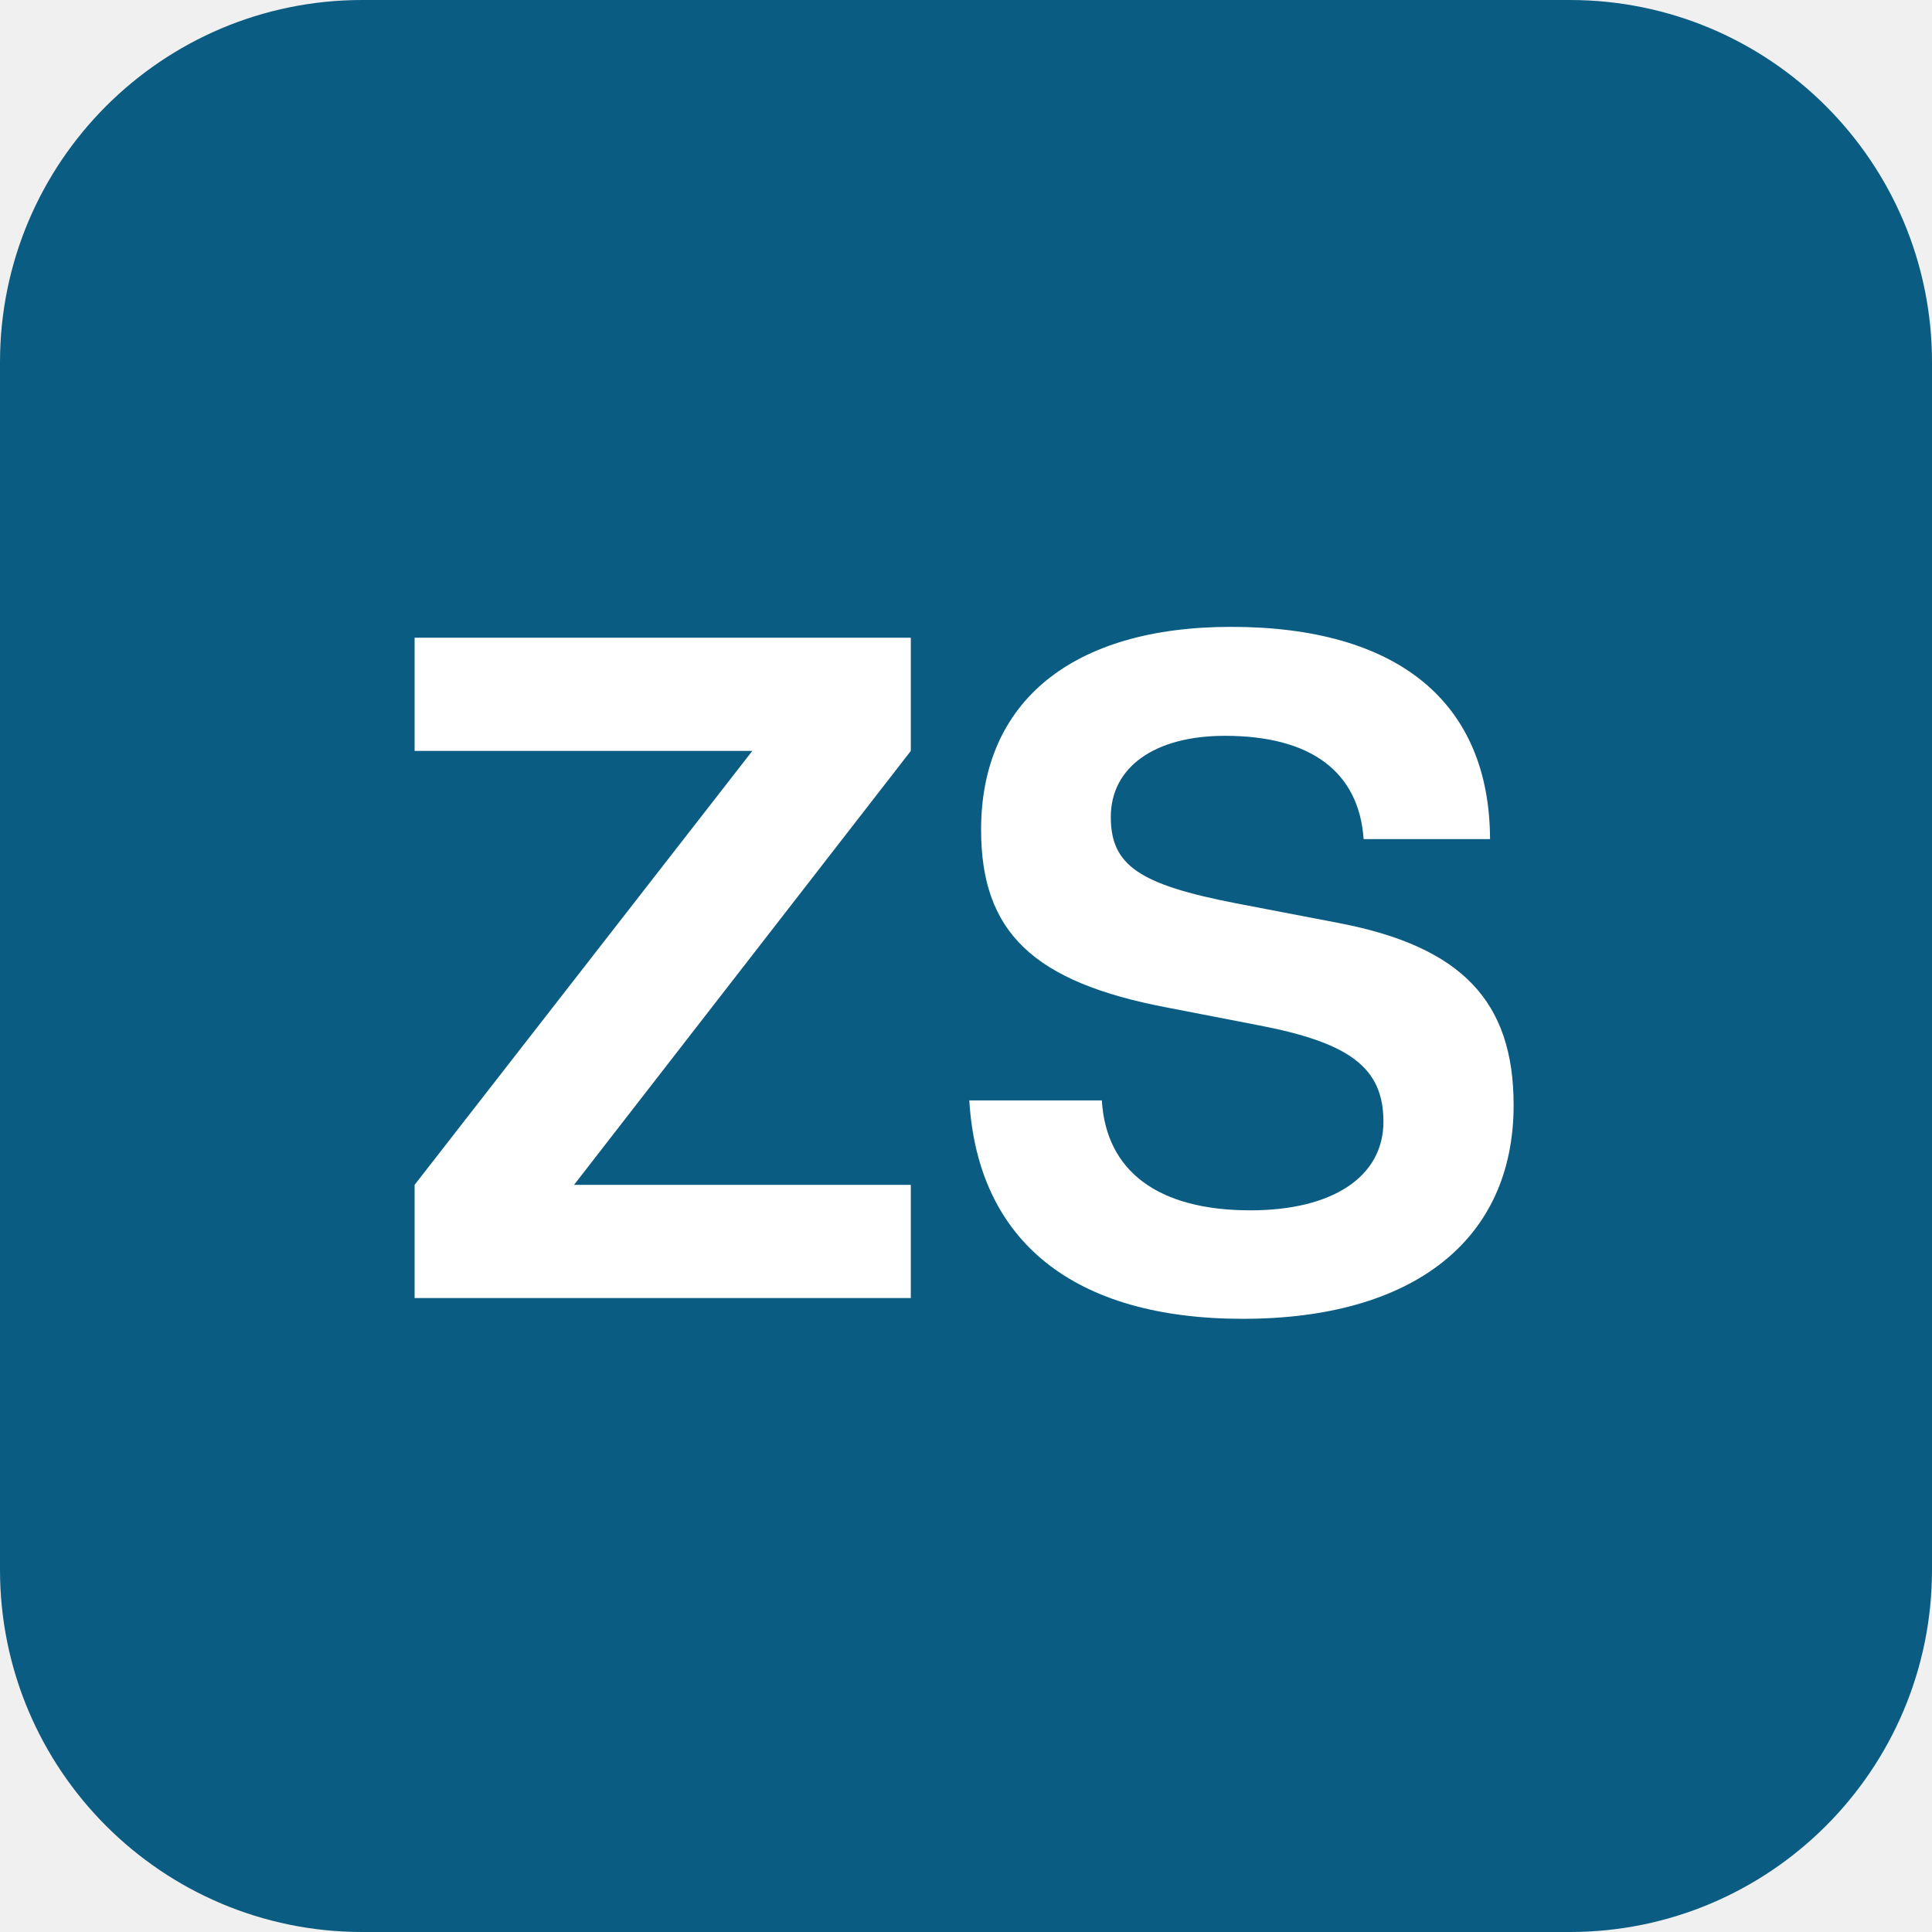
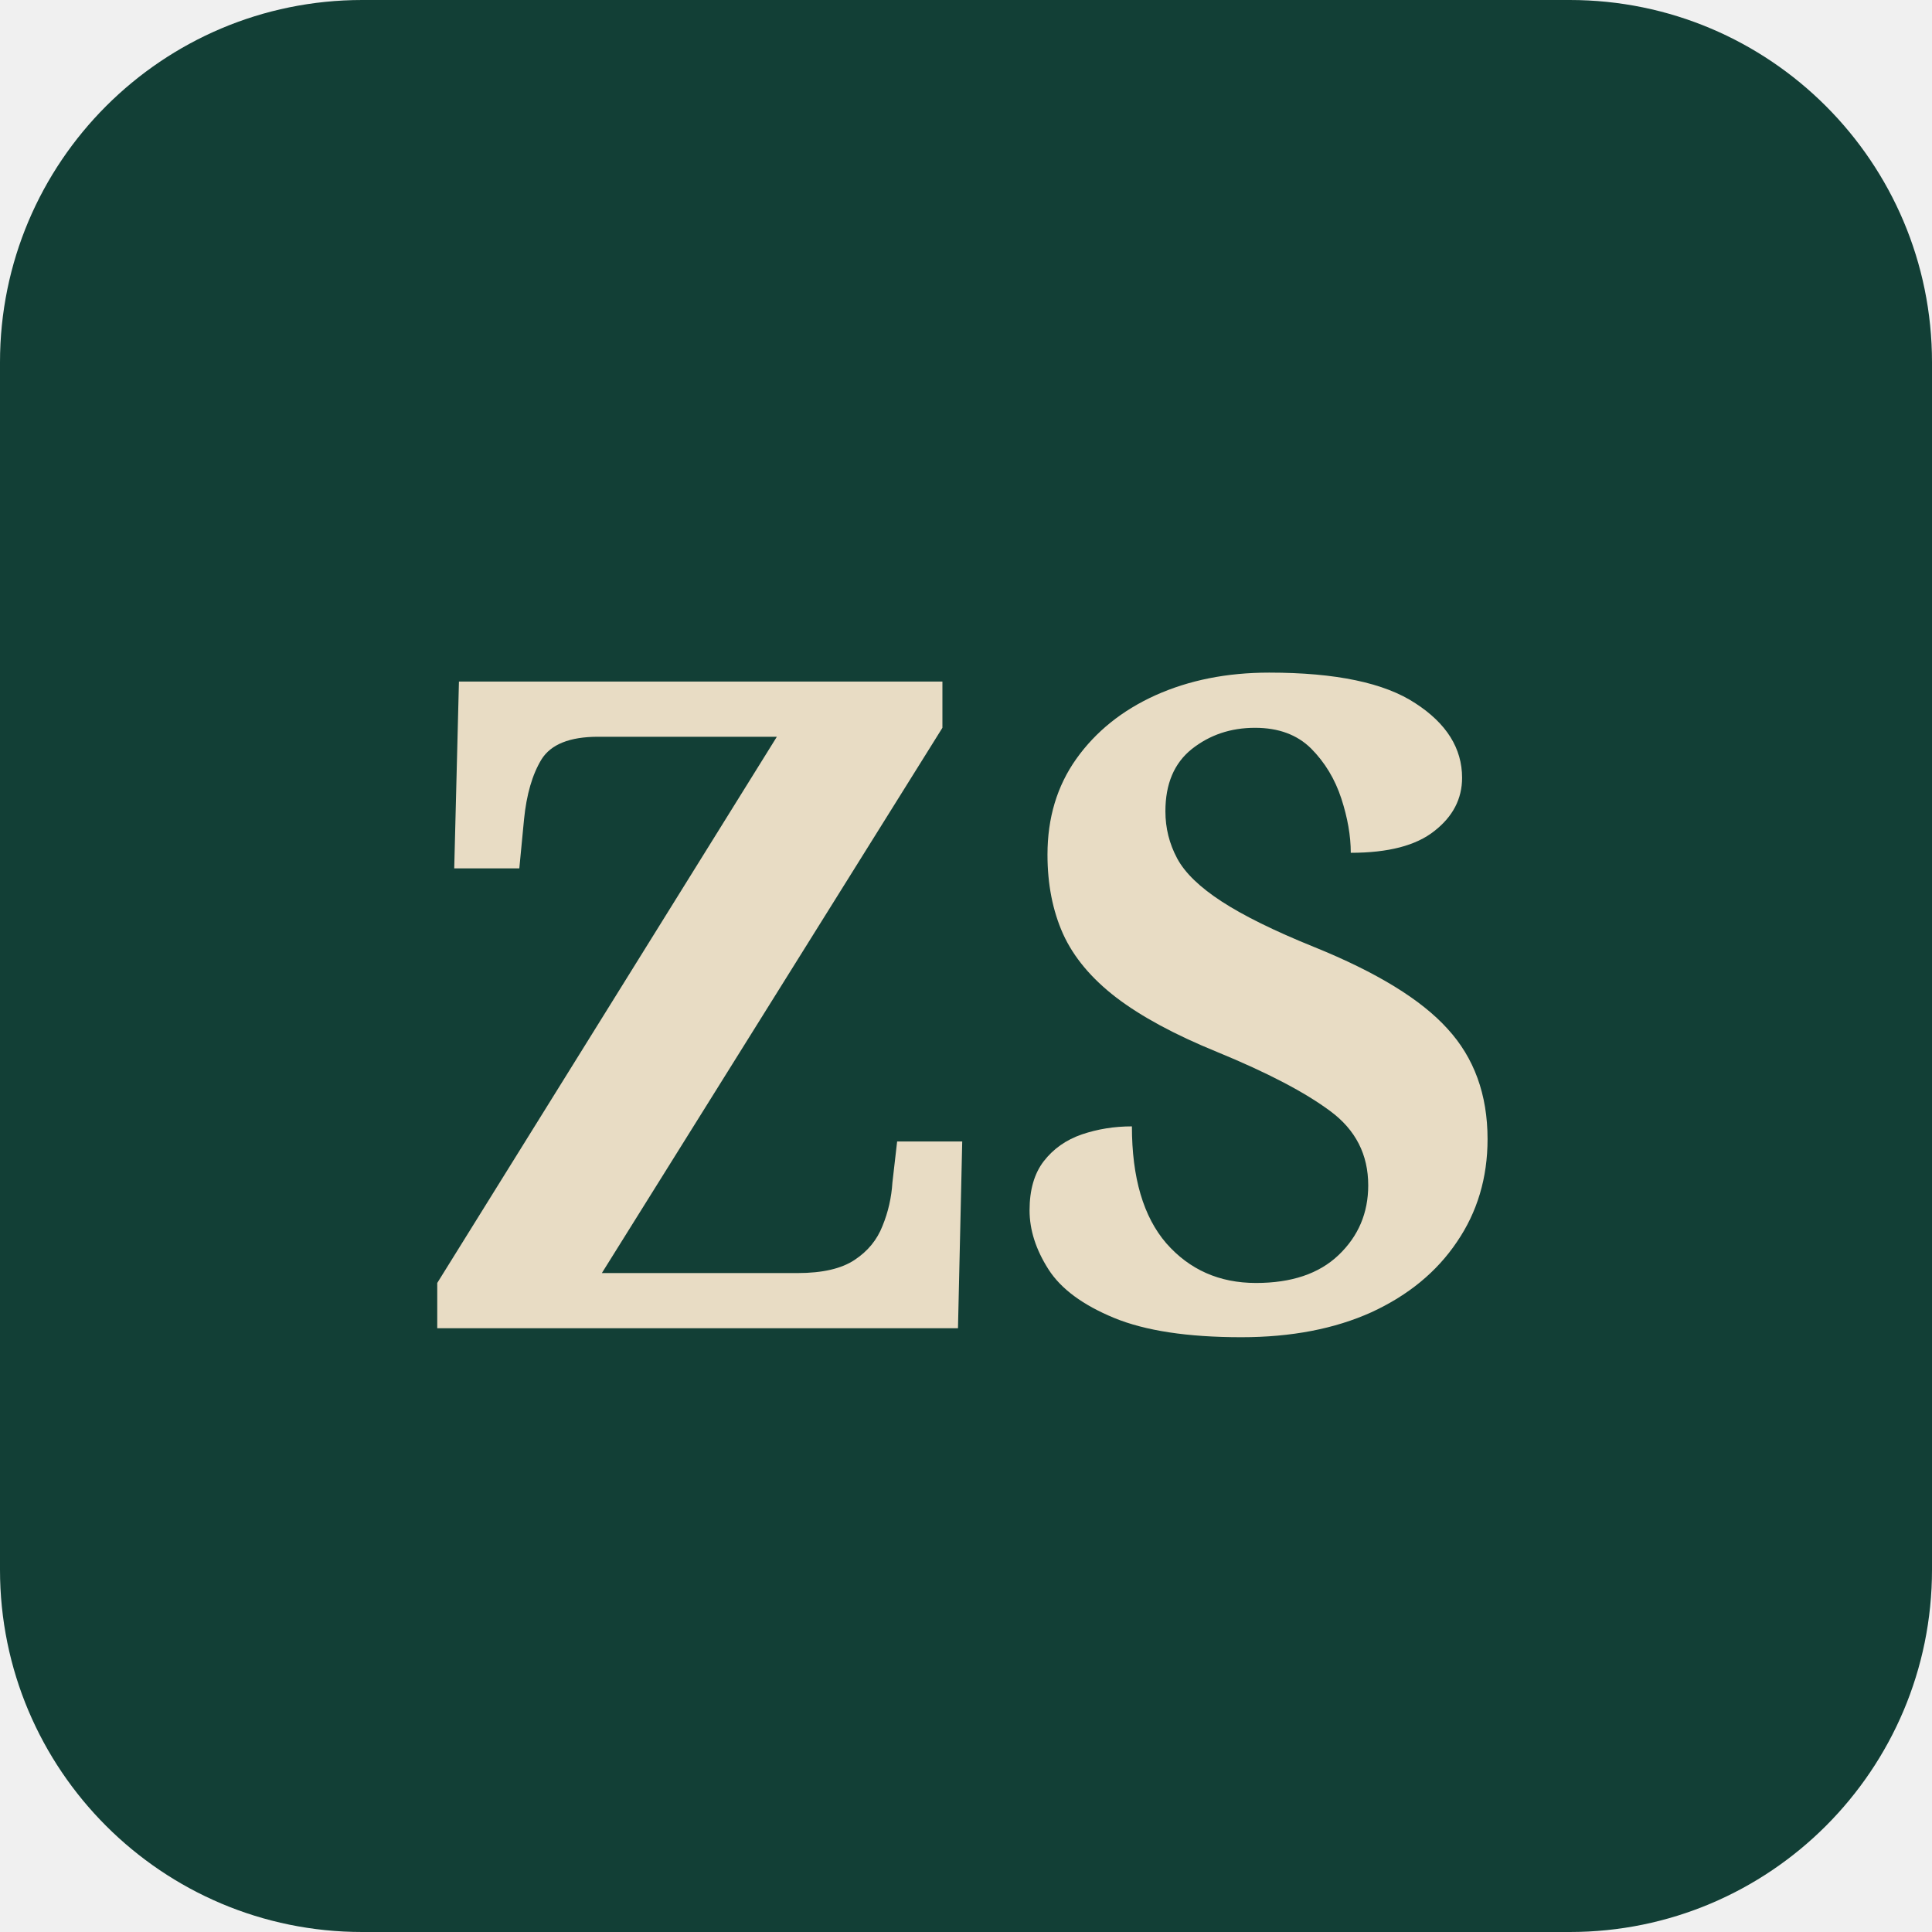
<svg xmlns="http://www.w3.org/2000/svg" viewBox="0 0 64 64">
-   <rect width="64" height="64" rx="12" fill="#0b5c82" />
-   <text x="32" y="43" font-family="Helvetica,Arial,sans-serif" font-size="30" font-weight="700" fill="#fff" text-anchor="middle">ZS</text>
+   <rect width="64" height="64" rx="12" fill="#123F36" />
+   <text x="32" y="44" font-family="Georgia,serif" font-size="30" font-weight="600" fill="#E8DCC4" text-anchor="middle">ZS</text>
</svg>
